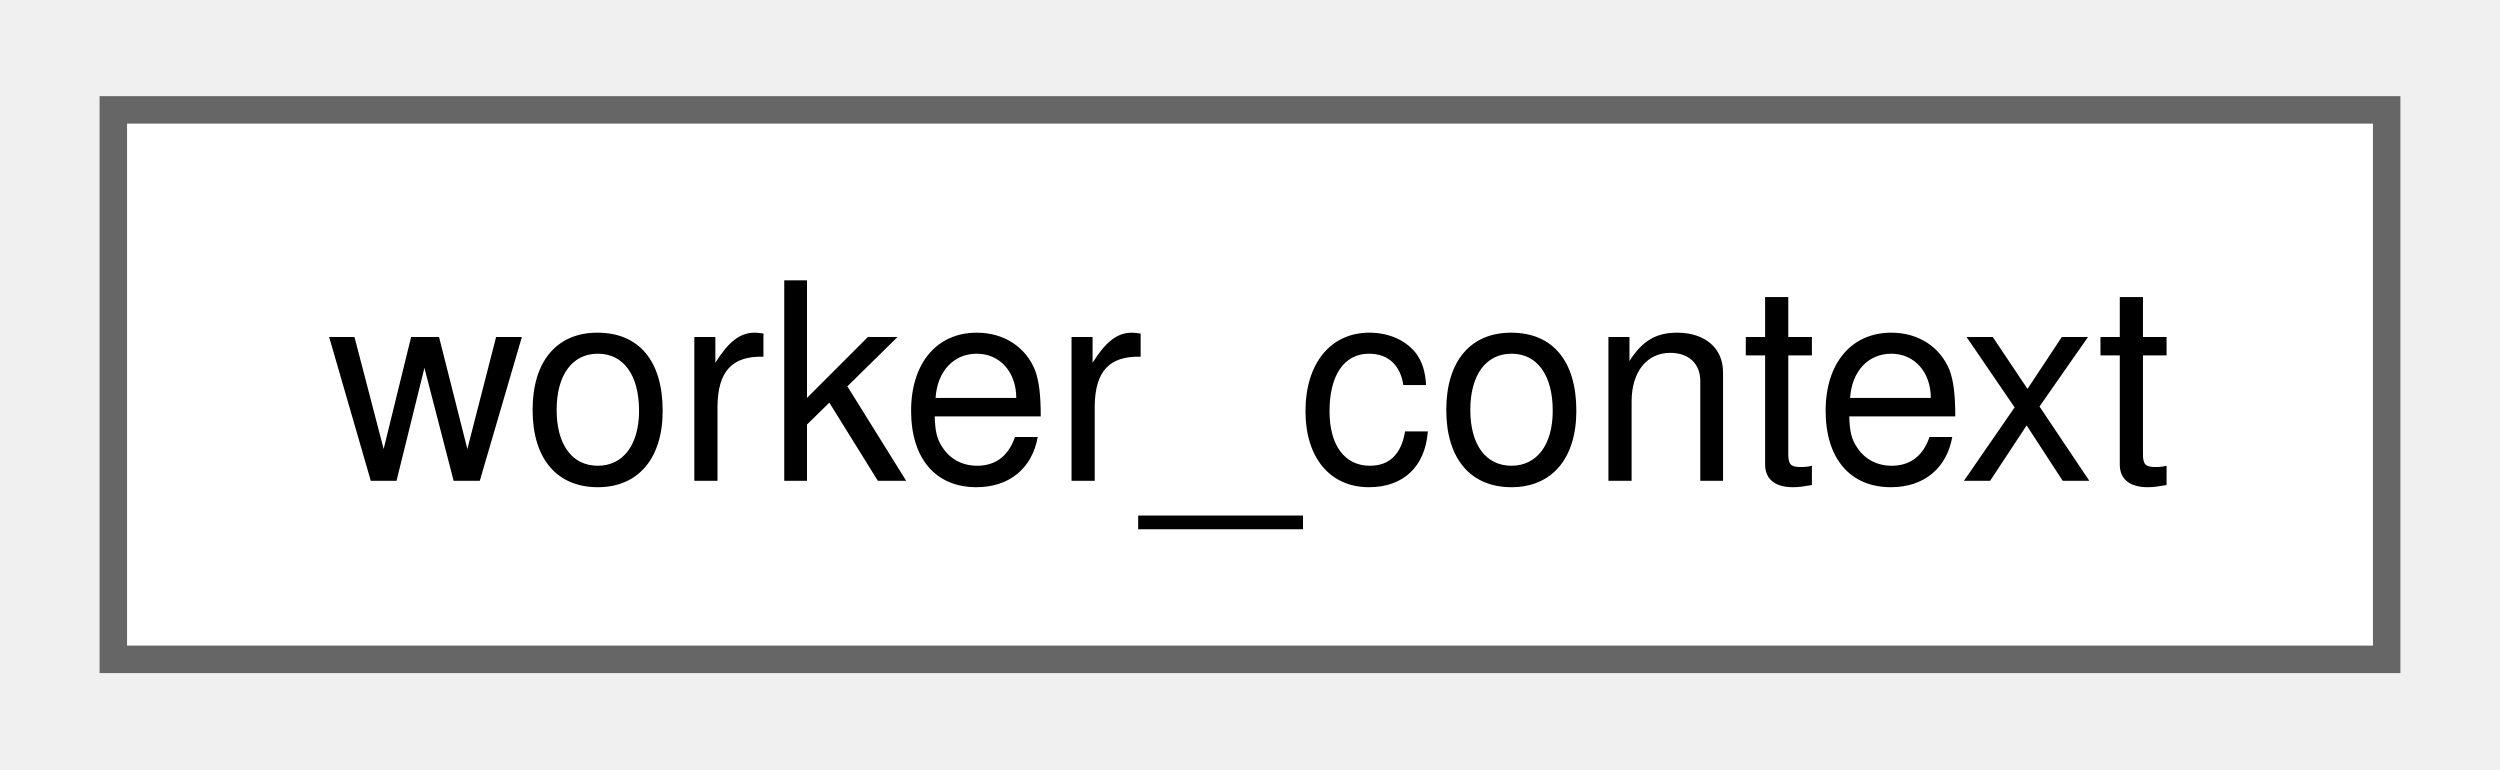
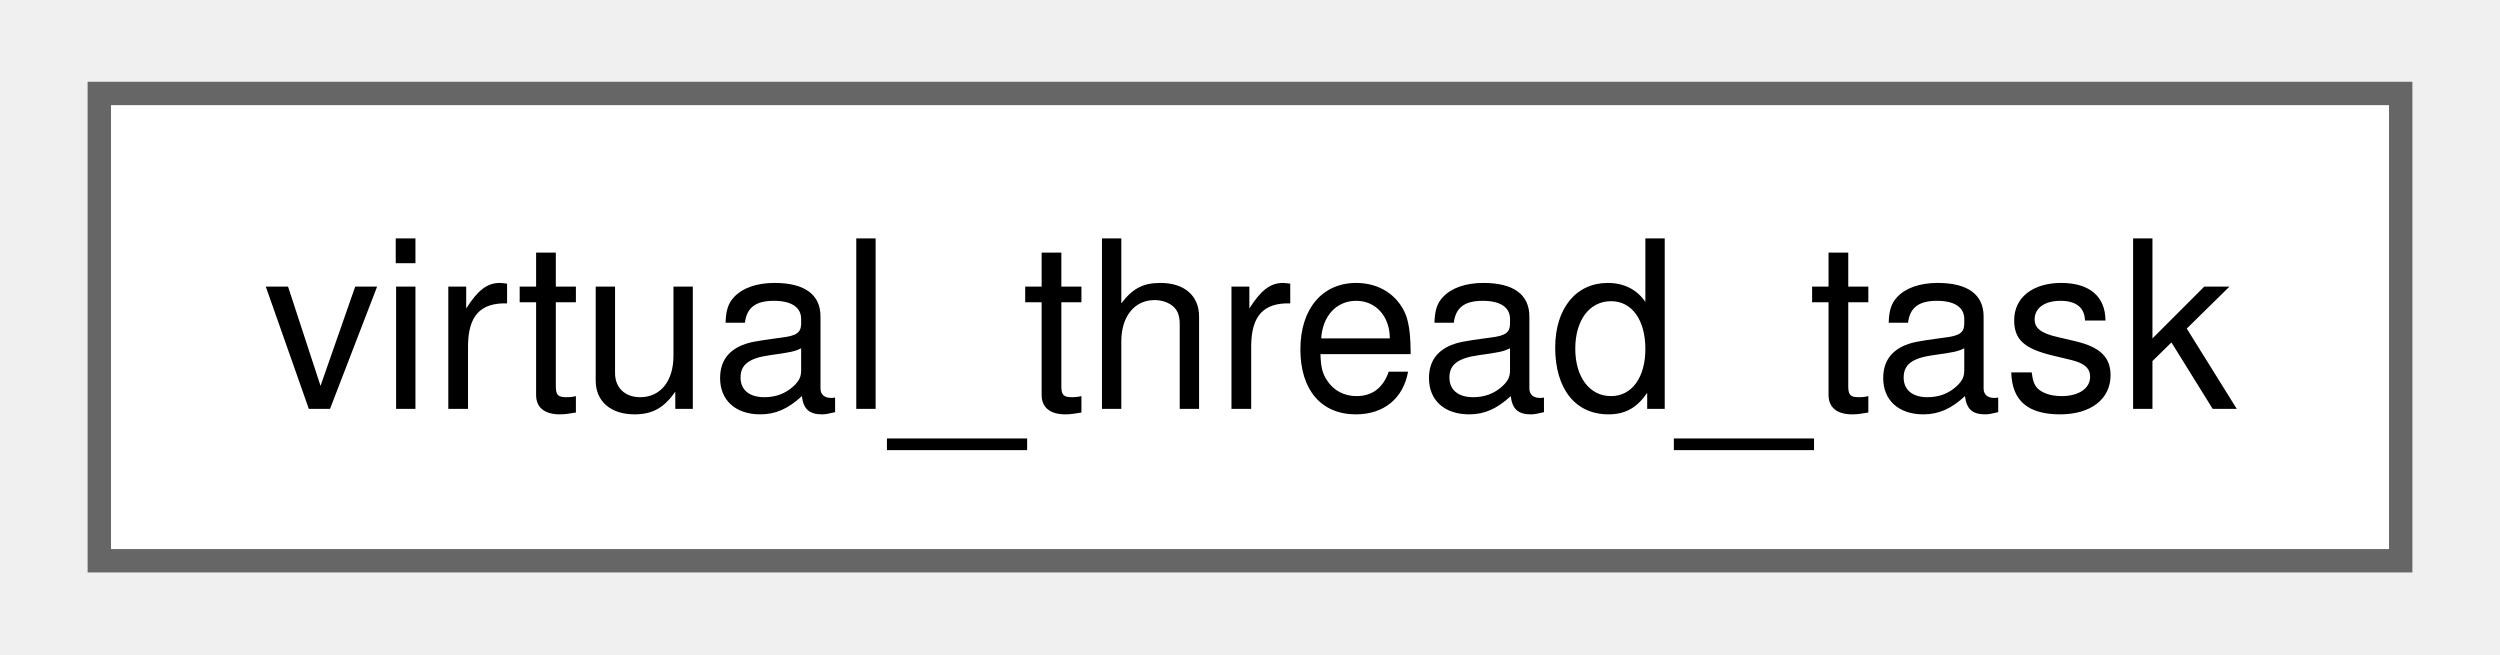
- <svg xmlns="http://www.w3.org/2000/svg" xmlns:xlink="http://www.w3.org/1999/xlink" width="91pt" height="28pt" viewBox="0.00 0.00 90.75 28.00">
+ <svg xmlns="http://www.w3.org/2000/svg" xmlns:xlink="http://www.w3.org/1999/xlink" width="107pt" height="28pt" viewBox="0.00 0.00 106.50 28.00">
  <g id="graph0" class="graph" transform="scale(1 1) rotate(0) translate(4 24)">
    <g id="Node000000" class="node">
      <g id="a_Node000000">
-         <a xlink:href="structworker__context.html" target="_top" xlink:title="工作线程上下文">
-           <polygon fill="white" stroke="#666666" points="82.75,-20 0,-20 0,0 82.75,0 82.75,-20" />
-           <text text-anchor="middle" x="41.38" y="-6.5" font-family="Helvetica,sans-Serif" font-size="10.00">worker_context</text>
+         <a xlink:href="structvirtual__thread__task.html" target="_top" xlink:title="虚拟线程任务">
+           <polygon fill="white" stroke="#666666" points="98.5,-20 0,-20 0,0 98.5,0 98.5,-20" />
+           <text text-anchor="middle" x="49.25" y="-6.5" font-family="Helvetica,sans-Serif" font-size="10.00">virtual_thread_task</text>
        </a>
      </g>
    </g>
  </g>
</svg>
